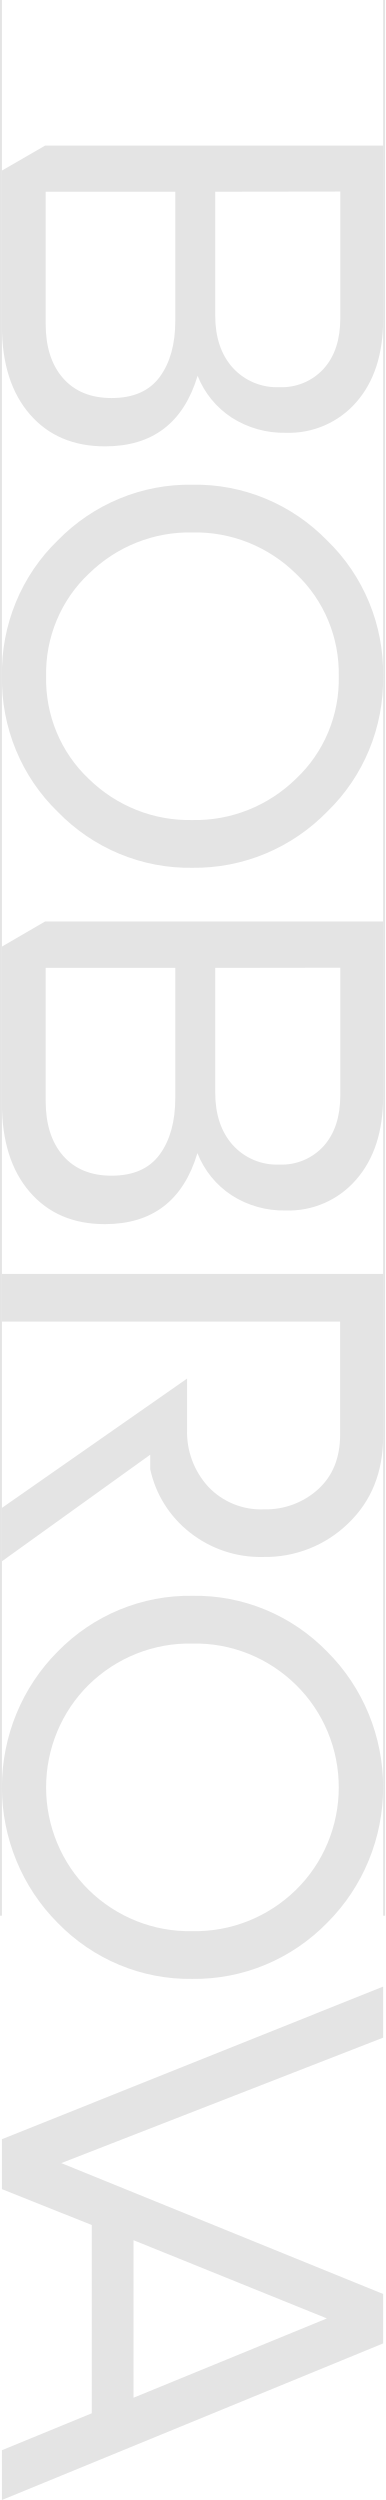
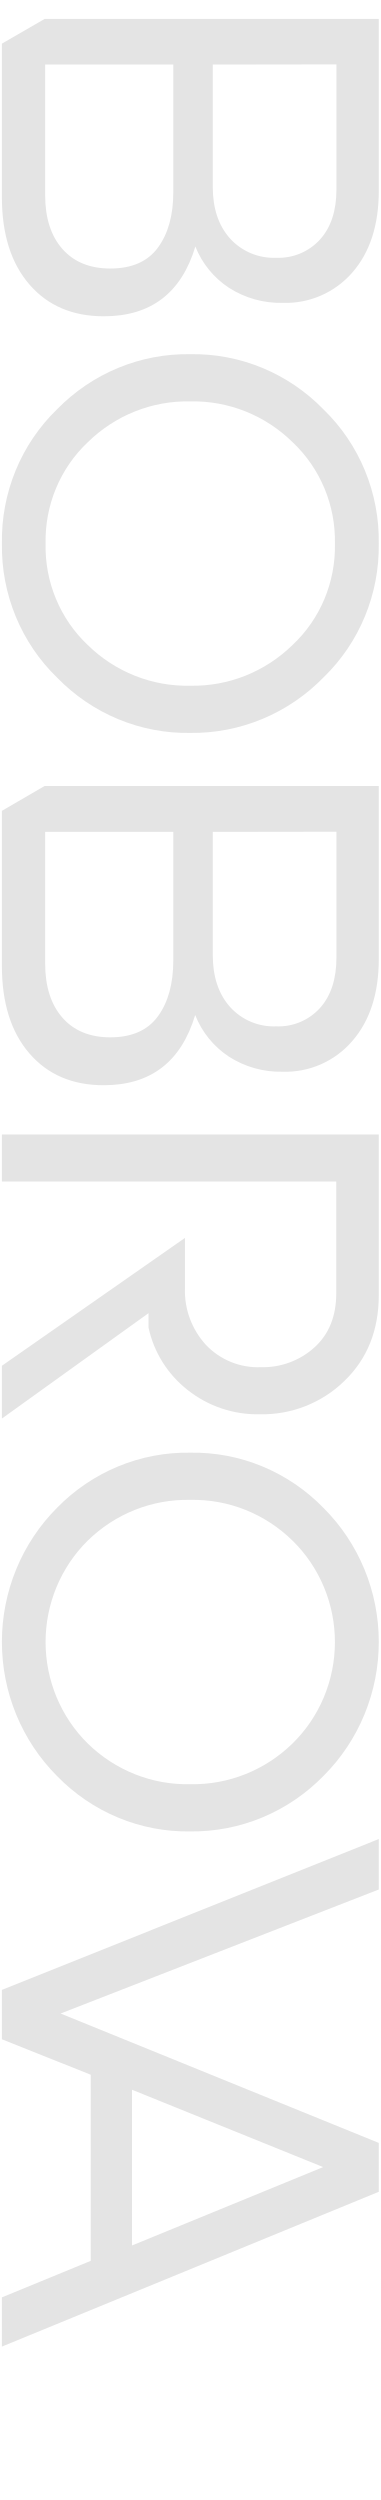
- <svg xmlns="http://www.w3.org/2000/svg" width="201" height="1305" viewBox="0 0 201 1305" fill="none">
-   <rect x="200" width="1" height="1000" fill="#E4E4E4" />
-   <rect width="1" height="1000" fill="#E4E4E4" />
-   <path d="M23.553 76L200 76L200 166.686C200 184.823 195.341 199.229 186.023 209.903C181.472 215.14 175.805 219.296 169.435 222.066C163.065 224.837 156.153 226.152 149.208 225.915C139.196 226.14 129.346 223.377 120.921 217.98C112.881 212.709 106.675 205.086 103.153 196.159C95.762 220.72 79.652 233 54.825 233C38.336 233 25.259 227.427 15.593 216.28C5.928 205.133 1.063 189.861 1 170.464L1 89.036L23.553 76ZM112.345 100.088L112.345 164.702C112.345 176.038 115.378 185.107 121.442 191.908C124.501 195.287 128.269 197.953 132.478 199.717C136.687 201.48 141.234 202.297 145.796 202.11C150.131 202.295 154.453 201.528 158.457 199.863C162.461 198.198 166.048 195.676 168.965 192.475C174.746 186.051 177.636 177.266 177.636 166.119L177.636 99.994L112.345 100.088ZM23.838 168.953C23.838 181.045 26.87 190.538 32.935 197.434C38.999 204.33 47.433 207.778 58.236 207.778C69.608 207.778 77.994 204.094 83.395 196.726C88.797 189.357 91.498 179.628 91.498 167.536L91.498 100.088L23.838 100.088L23.838 168.953Z" fill="#E4E4E4" />
-   <path d="M170.822 282.189C180.226 291.291 187.673 302.284 192.693 314.473C197.714 326.663 200.198 339.782 199.988 353.001C200.184 366.163 197.706 379.224 192.711 391.362C187.715 403.5 180.31 414.452 170.961 423.529C161.747 433.01 150.757 440.504 138.644 445.565C126.532 450.626 113.544 453.15 100.455 452.987C87.418 453.205 74.472 450.733 62.396 445.719C50.319 440.705 39.362 433.254 30.181 423.812C20.778 414.711 13.33 403.717 8.31 391.528C3.29 379.339 0.806 366.22 1.016 353.001C0.778 339.757 3.249 326.608 8.27 314.392C13.291 302.176 20.754 291.16 30.181 282.048C39.381 272.642 50.346 265.224 62.42 260.236C74.494 255.248 87.43 252.792 100.455 253.015C113.508 252.784 126.471 255.25 138.565 260.264C150.658 265.278 161.631 272.736 170.822 282.189ZM46.384 299.467C39.159 306.27 33.434 314.561 29.588 323.79C25.741 333.019 23.86 342.975 24.07 353.001C23.849 363.019 25.715 372.972 29.545 382.2C33.376 391.428 39.084 399.723 46.291 406.534C53.484 413.584 61.971 419.116 71.267 422.81C80.562 426.504 90.482 428.289 100.455 428.061C120.549 428.467 139.98 420.725 154.481 406.534C161.723 399.743 167.463 391.456 171.319 382.225C175.174 372.994 177.057 363.032 176.841 353.001C177.034 343.007 175.154 333.085 171.325 323.884C167.495 314.682 161.802 306.41 154.62 299.609C147.447 292.522 138.966 286.957 129.668 283.237C120.37 279.518 110.441 277.717 100.455 277.941C90.497 277.725 80.595 279.516 71.316 283.21C62.038 286.904 53.565 292.429 46.384 299.467Z" fill="#E4E4E4" />
-   <path d="M23.553 481L200 481L200 572.264C200 590.516 195.309 605.014 185.928 615.756C181.378 621.026 175.71 625.209 169.34 627.997C162.97 630.785 156.059 632.108 149.113 631.87C139.101 632.097 129.251 629.316 120.826 623.884C112.787 618.579 106.58 610.908 103.059 601.924C95.667 626.641 79.558 639 54.73 639C38.241 639 25.164 633.391 15.499 622.173C5.833 610.955 1 595.555 1 575.971L1 494.119L23.553 481ZM112.345 505.242L112.345 570.267C112.345 581.675 115.378 590.801 121.442 597.646C124.501 601.047 128.269 603.73 132.478 605.505C136.687 607.279 141.234 608.101 145.796 607.913C150.131 608.1 154.453 607.328 158.457 605.652C162.461 603.977 166.048 601.438 168.965 598.217C174.746 591.752 177.636 582.911 177.636 571.693L177.636 505.147L112.345 505.242ZM23.838 574.64C23.838 586.809 26.87 596.363 32.935 603.303C38.999 610.242 47.433 613.712 58.236 613.712C69.608 613.712 77.994 610.005 83.395 602.59C88.797 595.174 91.498 585.351 91.498 573.119L91.498 505.242L23.838 505.242L23.838 574.64Z" fill="#E4E4E4" />
-   <path d="M200 665L200 749.746C200 768.39 193.919 783.55 181.758 795.226C175.886 800.936 168.926 805.426 161.287 808.433C153.648 811.441 145.483 812.905 137.268 812.74C123.399 813.049 109.863 808.499 99.031 799.887C88.51 791.62 81.221 779.965 78.421 766.93L78.421 759.35L1 815L1 787.128L97.657 719.614L97.657 746.168C97.285 757.203 101.264 767.947 108.744 776.111C112.448 780.022 116.953 783.096 121.956 785.127C126.959 787.157 132.342 788.097 137.741 787.881C148.175 788.16 158.312 784.414 166.028 777.429C173.704 770.461 177.541 760.951 177.541 748.898L177.541 689.859L1 689.859L1 665L200 665Z" fill="#E4E4E4" />
-   <path d="M170.815 862.189C180.043 871.396 187.377 882.385 192.388 894.515C197.399 906.644 199.987 919.67 200 932.83C200.013 945.991 197.451 959.022 192.464 971.161C187.476 983.301 180.164 994.305 170.954 1003.53C161.734 1013.01 150.737 1020.51 138.617 1025.57C126.497 1030.63 113.501 1033.15 100.404 1032.99C87.375 1033.19 74.439 1030.72 62.371 1025.7C50.304 1020.69 39.355 1013.24 30.179 1003.81C20.939 994.566 13.6 983.535 8.59 971.365C3.58 959.194 1 946.129 1 932.931C1 919.733 3.58 906.667 8.59 894.497C13.6 882.326 20.939 871.295 30.179 862.048C39.374 852.654 50.331 845.243 62.395 840.255C74.46 835.267 87.386 832.805 100.404 833.015C113.465 832.784 126.437 835.25 138.537 840.264C150.638 845.278 161.618 852.736 170.815 862.189ZM46.3 879.468C39.264 886.419 33.671 894.739 29.852 903.935C26.032 913.131 24.064 923.016 24.064 933.002C24.064 942.988 26.032 952.872 29.852 962.068C33.671 971.264 39.264 979.584 46.3 986.536C53.485 993.574 61.963 999.099 71.247 1002.79C80.532 1006.49 90.44 1008.28 100.404 1008.06C120.511 1008.47 139.954 1000.73 154.463 986.536C161.526 979.62 167.148 971.323 170.993 962.142C174.838 952.961 176.826 943.085 176.839 933.102C176.852 923.12 174.889 913.238 171.068 904.047C167.248 894.856 161.647 886.544 154.602 879.609C147.425 872.522 138.939 866.957 129.635 863.237C120.331 859.518 110.396 857.717 100.404 857.941C90.44 857.726 80.532 859.516 71.247 863.21C61.963 866.904 53.485 872.429 46.3 879.468Z" fill="#E4E4E4" />
-   <path d="M1 1116.66L200 1037L200 1063.65L31.987 1129.14L200 1197.46L200 1223.26L1 1305L1 1279.01L47.907 1259.73L47.907 1161.46L1 1142.74L1 1116.66ZM69.702 1169.39L69.702 1251.61L170.624 1210.22L69.702 1169.39Z" fill="#E4E4E4" />
+ <svg xmlns="http://www.w3.org/2000/svg" width="201" height="1320" viewBox="0 0 201 1320" fill="none" version="1.1" id="svg18">
+   <defs id="defs22" />
+   <path d="M 23.553,10 H 200 v 90.686 c 0,18.137 -4.659,32.543 -13.977,43.217 -4.551,5.237 -10.218,9.393 -16.588,12.163 -6.37,2.771 -13.282,4.086 -20.227,3.849 -10.012,0.225 -19.862,-2.538 -28.287,-7.935 -8.04,-5.271 -14.246,-12.894 -17.768,-21.821 C 95.762,154.72 79.652,167 54.825,167 38.336,167 25.259,161.427 15.593,150.28 5.928,139.133 1.063,123.861 1,104.464 l 3e-6,-81.428 z m 88.792,24.088 v 64.614 c 0,11.336 3.033,20.405 9.097,27.206 3.059,3.379 6.827,6.045 11.036,7.809 4.209,1.763 8.756,2.58 13.318,2.393 4.335,0.185 8.657,-0.582 12.661,-2.247 4.004,-1.665 7.591,-4.187 10.508,-7.388 5.781,-6.424 8.671,-15.209 8.671,-26.356 V 33.994 Z m -88.507,68.865 c 0,12.092 3.032,21.585 9.097,28.481 6.065,6.896 14.498,10.344 25.301,10.344 11.371,0 19.758,-3.684 25.159,-11.052 5.401,-7.369 8.102,-17.098 8.102,-29.19 V 34.088 h -67.66 z" fill="#e4e4e4" id="path6" />
+   <path d="m 170.822,216.189 c 9.404,9.102 16.851,20.095 21.871,32.284 5.021,12.19 7.505,25.309 7.295,38.528 0.196,13.162 -2.282,26.223 -7.277,38.361 -4.996,12.138 -12.401,23.09 -21.75,32.167 -9.214,9.481 -20.204,16.975 -32.317,22.036 -12.112,5.061 -25.1,7.585 -38.189,7.422 -13.037,0.218 -25.983,-2.254 -38.059,-7.268 C 50.319,374.705 39.362,367.254 30.181,357.812 20.778,348.711 13.33,337.717 8.31,325.528 3.29,313.339 0.806,300.22 1.016,287.001 0.778,273.757 3.249,260.608 8.27,248.392 13.291,236.176 20.754,225.16 30.181,216.048 c 9.2,-9.406 20.165,-16.824 32.239,-21.812 12.074,-4.988 25.01,-7.444 38.035,-7.221 13.053,-0.231 26.016,2.235 38.11,7.249 12.093,5.014 23.066,12.472 32.257,21.925 z M 46.384,233.467 c -7.224,6.803 -12.95,15.094 -16.796,24.323 -3.847,9.229 -5.727,19.185 -5.518,29.211 -0.222,10.018 1.645,19.971 5.475,29.199 3.831,9.228 9.538,17.523 16.746,24.334 7.192,7.05 15.68,12.582 24.975,16.276 9.295,3.694 19.215,5.479 29.188,5.251 20.094,0.406 39.525,-7.336 54.026,-21.527 7.242,-6.791 12.982,-15.078 16.838,-24.309 3.855,-9.231 5.738,-19.193 5.522,-29.224 0.193,-9.994 -1.687,-19.916 -5.516,-29.117 -3.83,-9.202 -9.523,-17.474 -16.705,-24.275 -7.173,-7.087 -15.654,-12.652 -24.952,-16.372 -9.298,-3.719 -19.227,-5.52 -29.213,-5.296 -9.958,-0.216 -19.86,1.575 -29.139,5.269 -9.279,3.694 -17.751,9.219 -24.932,16.257 z" fill="#e4e4e4" id="path8" />
+   <path d="M 23.553,415 H 200 v 91.264 c 0,18.252 -4.691,32.75 -14.072,43.492 -4.55,5.27 -10.218,9.453 -16.588,12.241 -6.37,2.788 -13.281,4.111 -20.227,3.873 -10.012,0.227 -19.862,-2.554 -28.287,-7.986 -8.039,-5.305 -14.246,-12.976 -17.767,-21.96 C 95.667,560.641 79.558,573 54.73,573 38.241,573 25.164,567.391 15.499,556.173 5.833,544.955 1,529.555 1,509.971 l 3e-6,-81.852 z m 88.792,24.242 v 65.025 c 0,11.408 3.033,20.534 9.097,27.379 3.059,3.401 6.827,6.084 11.036,7.859 4.209,1.774 8.756,2.596 13.318,2.408 4.335,0.187 8.657,-0.585 12.661,-2.261 4.004,-1.675 7.591,-4.214 10.508,-7.435 5.781,-6.465 8.671,-15.306 8.671,-26.524 V 439.147 Z M 23.838,508.64 c 0,12.169 3.032,21.723 9.097,28.663 6.065,6.939 14.498,10.409 25.301,10.409 11.371,0 19.758,-3.707 25.159,-11.122 5.401,-7.416 8.102,-17.239 8.102,-29.471 v -67.877 h -67.66 z" fill="#e4e4e4" id="path10" />
+   <path d="m 200,599 v 84.746 c 0,18.644 -6.081,33.804 -18.242,45.48 -5.872,5.71 -12.832,10.2 -20.471,13.207 -7.639,3.008 -15.804,4.472 -24.019,4.307 -13.869,0.309 -27.405,-4.241 -38.237,-12.853 C 88.51,725.62 81.221,713.965 78.421,700.93 v -7.58 L 1,749 l 2e-6,-27.872 96.657,-67.514 v 26.554 c -0.372,11.035 3.607,21.779 11.087,29.943 3.704,3.911 8.209,6.985 13.212,9.016 5.003,2.03 10.386,2.97 15.785,2.754 10.434,0.279 20.571,-3.467 28.287,-10.452 7.676,-6.968 11.513,-16.478 11.513,-28.531 V 623.859 H 1 L 1,599 Z" fill="#e4e4e4" id="path12" />
+   <path d="m 170.815,796.189 c 9.228,9.207 16.562,20.196 21.573,32.326 5.011,12.129 7.599,25.155 7.612,38.315 0.013,13.161 -2.549,26.192 -7.536,38.331 -4.988,12.14 -12.3,23.144 -21.51,32.369 -9.22,9.48 -20.217,16.98 -32.337,22.04 -12.12,5.06 -25.116,7.58 -38.213,7.42 -13.029,0.2 -25.965,-2.27 -38.033,-7.29 C 50.304,954.69 39.355,947.24 30.179,937.81 20.939,928.566 13.6,917.535 8.59,905.365 3.58,893.194 1,880.129 1,866.931 c 0,-13.198 2.58,-26.264 7.59,-38.434 5.01,-12.171 12.349,-23.202 21.589,-32.449 9.195,-9.394 20.151,-16.805 32.216,-21.793 12.065,-4.988 24.991,-7.45 38.009,-7.24 13.061,-0.231 26.033,2.235 38.133,7.249 12.101,5.014 23.081,12.472 32.278,21.925 z M 46.3,813.468 c -7.035,6.951 -12.628,15.271 -16.448,24.467 -3.82,9.196 -5.788,19.081 -5.788,29.067 0,9.986 1.968,19.87 5.788,29.066 3.82,9.196 9.413,17.516 16.448,24.468 7.186,7.038 15.664,12.563 24.948,16.254 9.284,3.7 19.193,5.49 29.157,5.27 20.107,0.41 39.55,-7.33 54.059,-21.524 7.063,-6.916 12.685,-15.213 16.53,-24.394 3.845,-9.181 5.833,-19.057 5.846,-29.04 0.013,-9.982 -1.95,-19.864 -5.771,-29.055 -3.82,-9.191 -9.421,-17.503 -16.466,-24.438 -7.177,-7.087 -15.663,-12.652 -24.967,-16.372 -9.304,-3.719 -19.239,-5.52 -29.231,-5.296 -9.964,-0.215 -19.872,1.575 -29.157,5.269 -9.284,3.694 -17.762,9.219 -24.948,16.258 z" fill="#e4e4e4" id="path14" />
+   <path d="M 1,1050.66 200,971 v 26.65 L 31.987,1063.14 200,1131.46 v 25.8 L 1,1239 v -25.99 l 46.907,-19.28 v -98.27 L 1,1076.74 Z m 68.702,52.73 v 82.22 l 100.922,-41.39 z" fill="#e4e4e4" id="path16" />
</svg>
